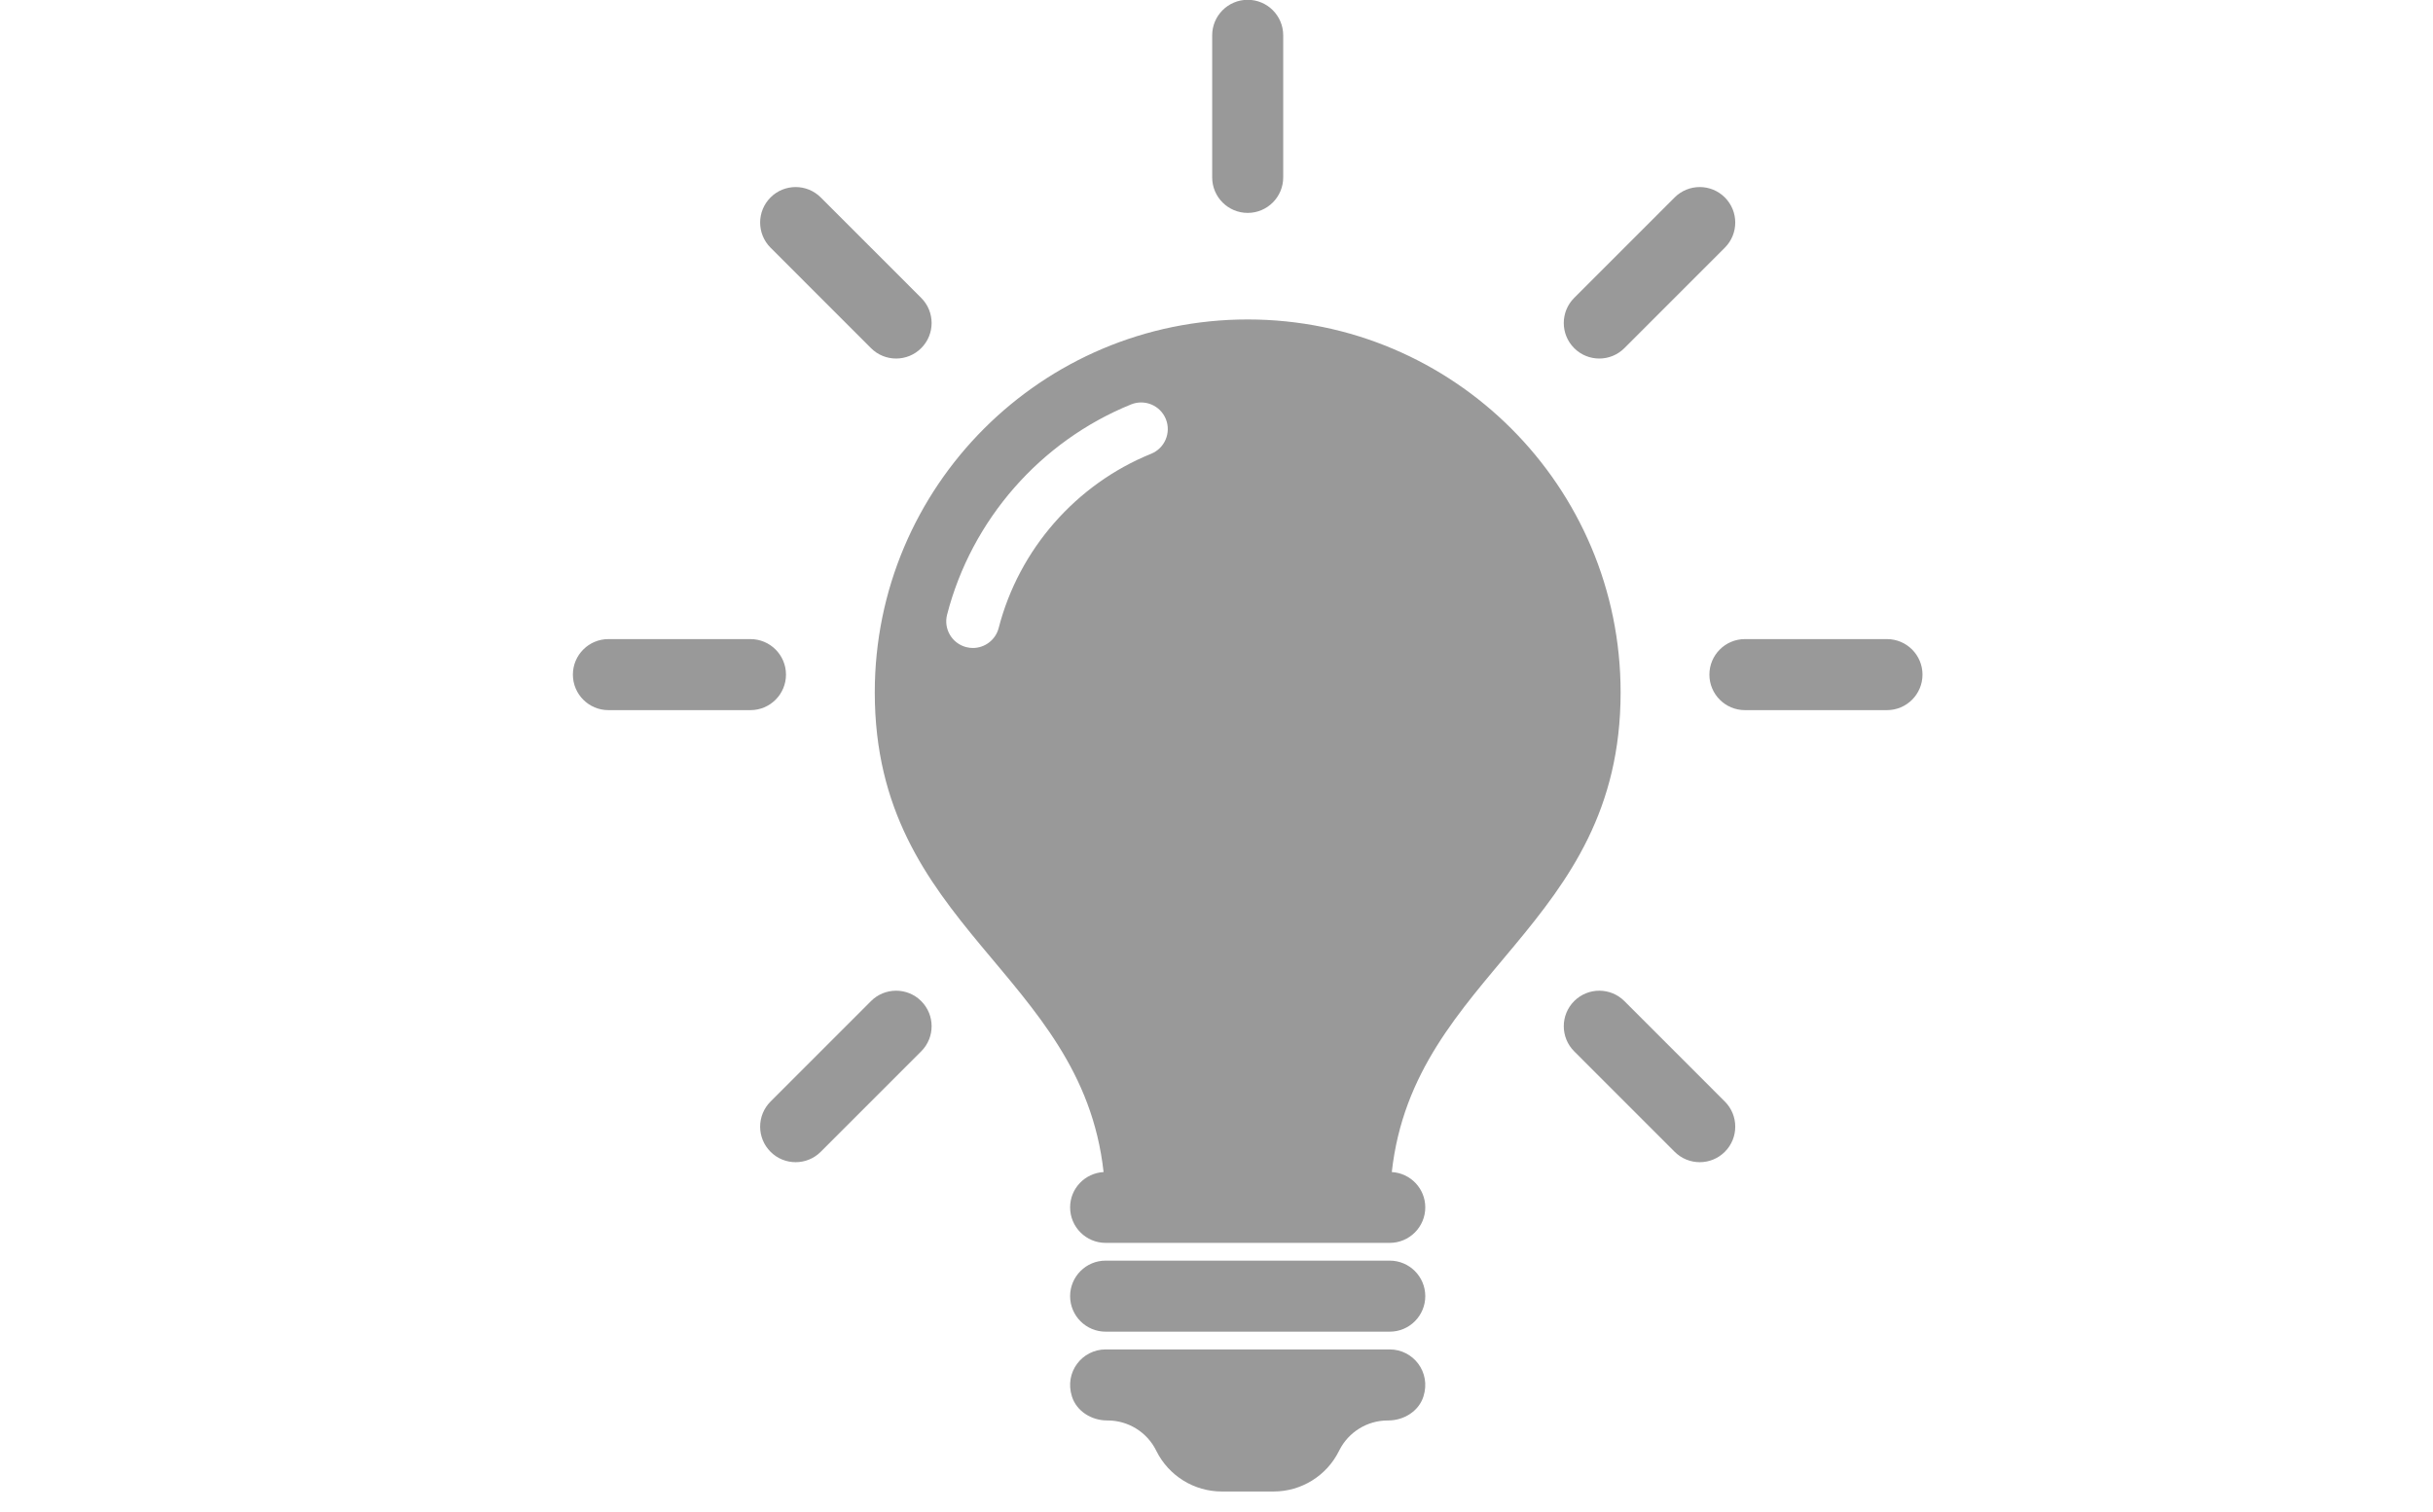
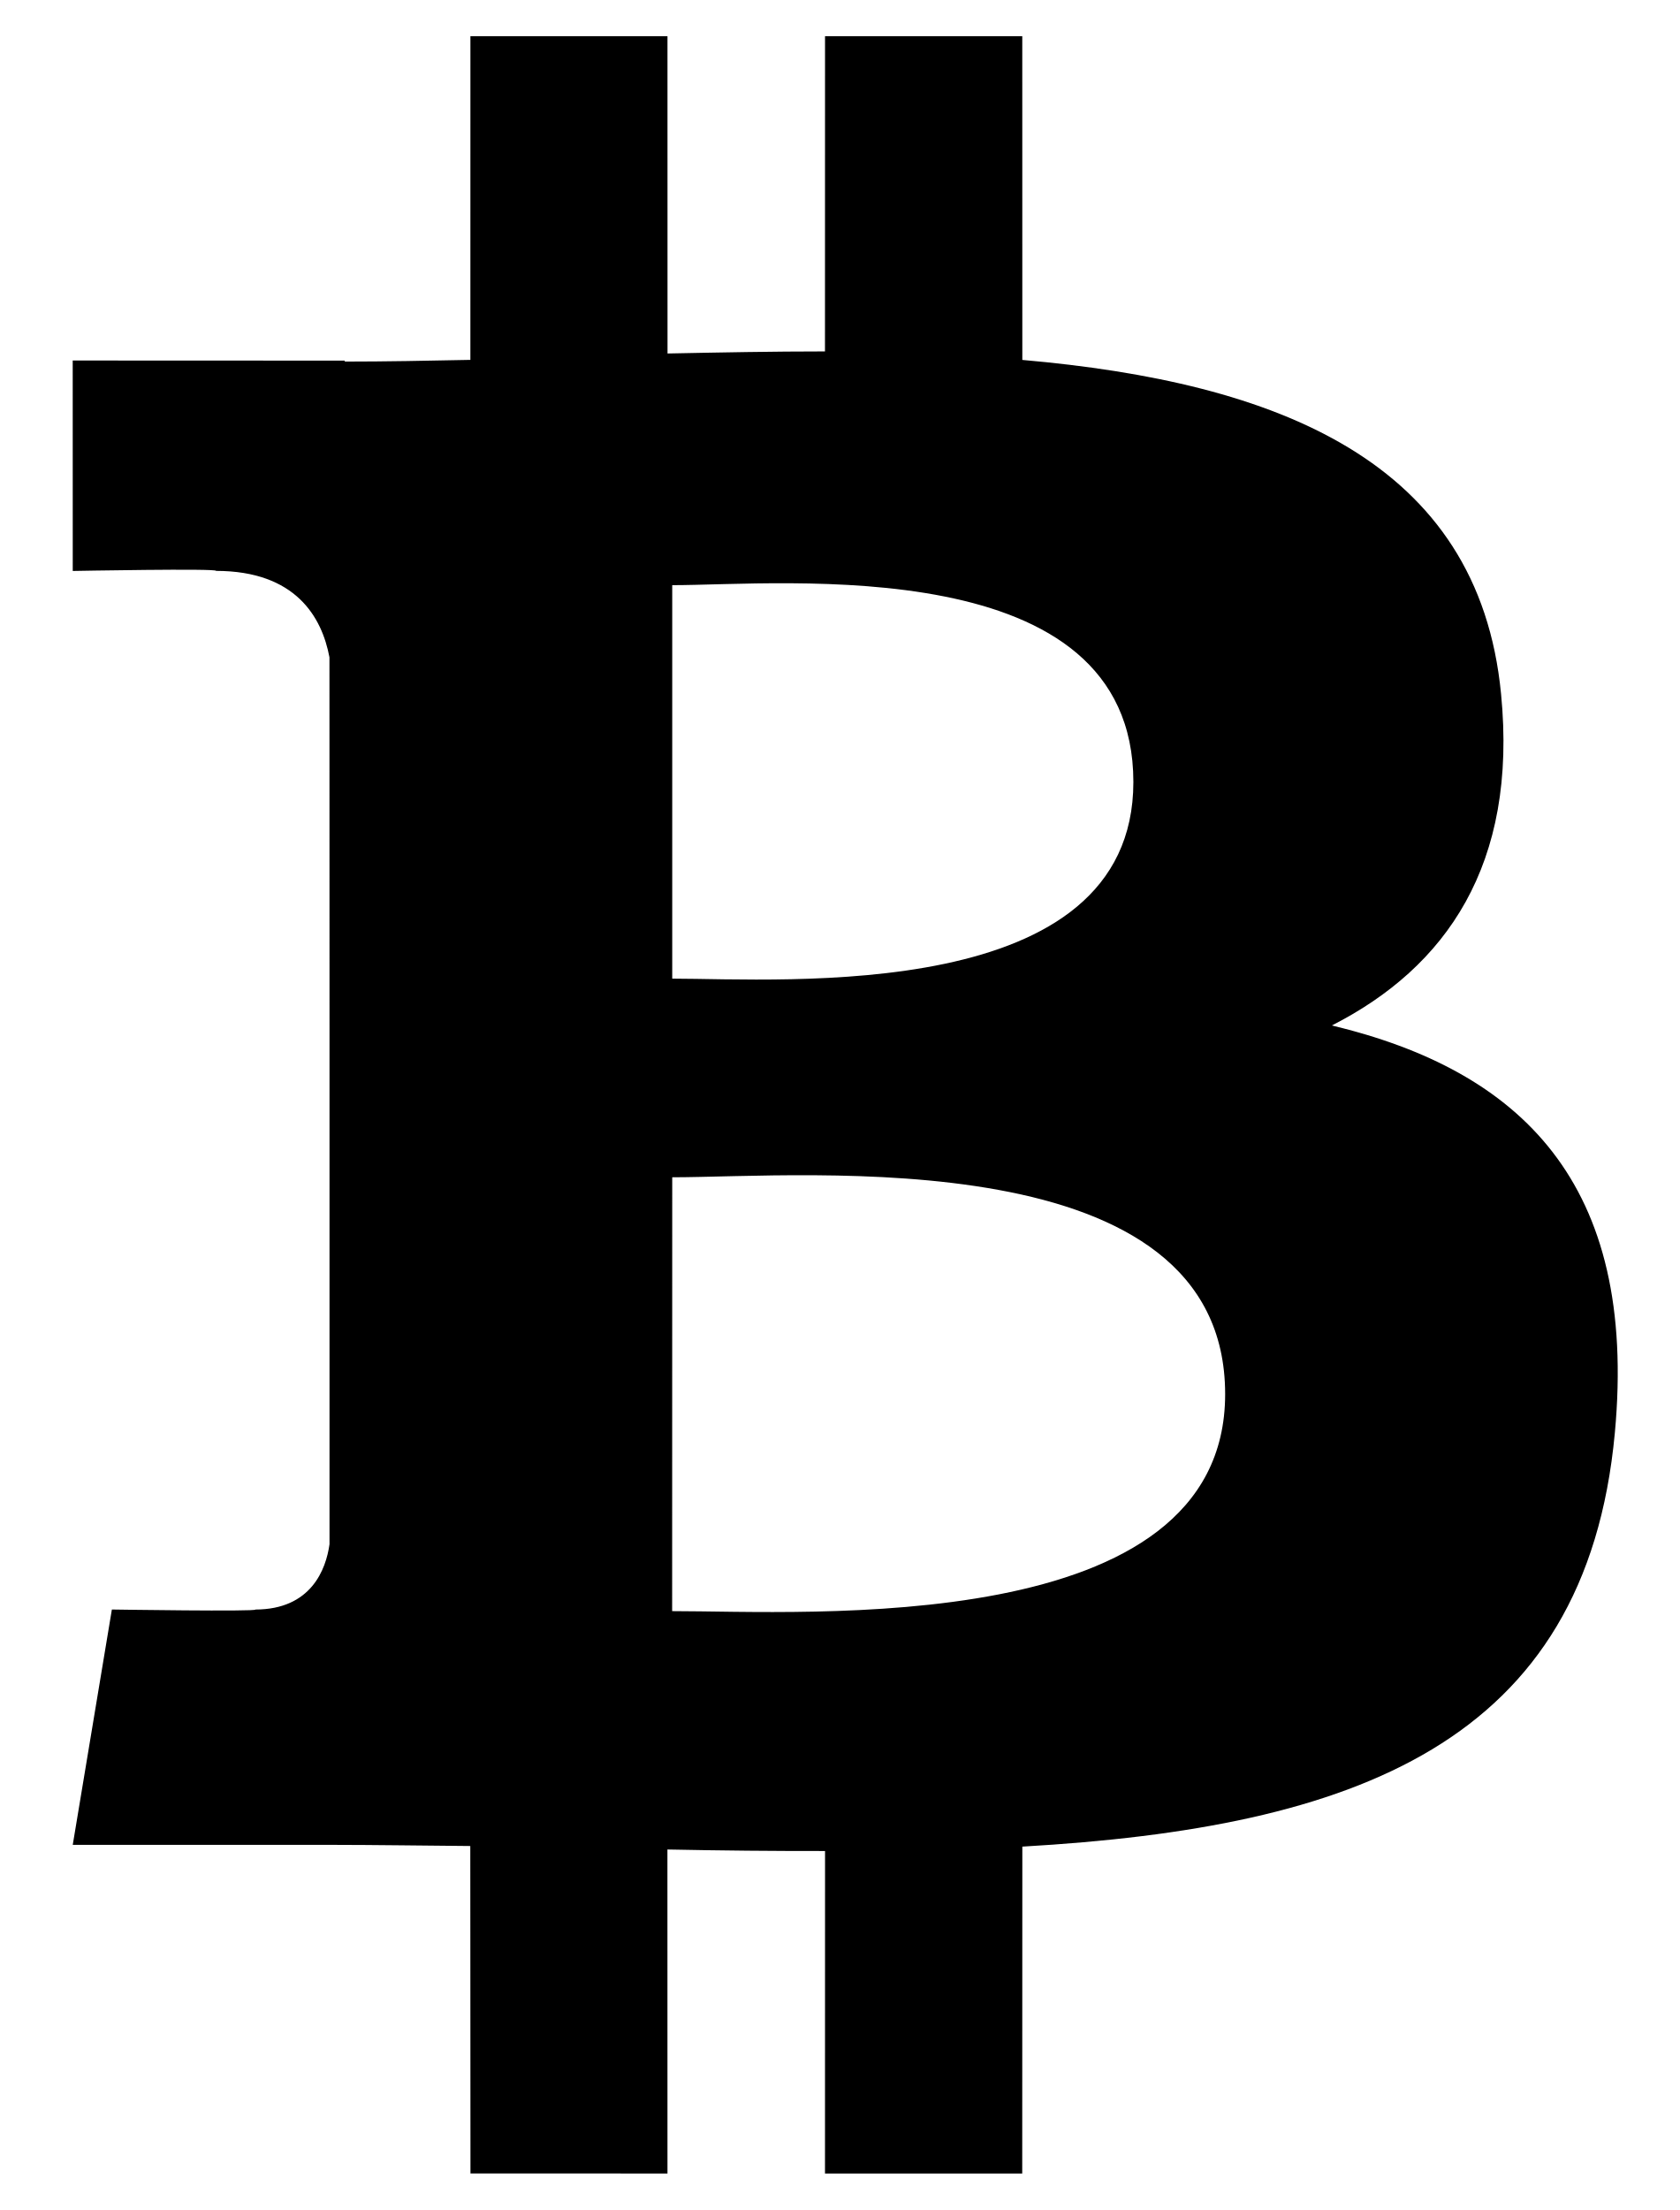
- <svg xmlns="http://www.w3.org/2000/svg" id="svg4829" height="106.24mm" width="170.98mm" version="1.1" viewBox="0 0 605.848 376.442">
-   <defs id="defs4831">
-     <linearGradient id="linearGradient4461">
-       <stop id="stop4463" stop-color="#7694a2" offset="0" />
-       <stop id="stop4465" stop-color="#7694a2" stop-opacity="0" offset="1" />
-     </linearGradient>
-     <pattern patternUnits="userSpaceOnUse" width="304.03" height="312.305" patternTransform="matrix(0.9375209,0,0,0.9375209,160.4068,41.82476)" id="pattern215">
-       <flowRoot transform="translate(-158.735,-523.4173)" style="font-style:normal;font-weight:normal;font-size:40px;line-height:1.25;font-family:sans-serif;letter-spacing:0px;word-spacing:0px;fill:#454545;fill-opacity:1;stroke:none" id="flowRoot4656" xml:space="preserve">
-         <flowRegion style="fill:#454545" id="flowRegion4652">
-           <rect style="fill:#454545" y="345.377" x="128.571" height="1408.572" width="1125.714" id="rect4650" />
-         </flowRegion>
-         <flowPara style="font-size:546.667px;fill:#454545;-inkscape-font-specification:STIXSizeThreeSym;font-family:STIXSizeThreeSym;font-weight:normal;font-style:normal;font-stretch:normal;font-variant:normal;" id="flowPara4654">α</flowPara>
-       </flowRoot>
-     </pattern>
-   </defs>
-   <g transform="matrix(0.650289,0,0,0.6504481,124.9688,-0.05242257)" id="g3090" style="fill:#999999">
-     <path d="m 353.601,496.4 c 0,7.507 -6.093,13.6 -13.601,13.6 H 231.2 c -7.507,0 -13.6,-6.093 -13.6,-13.6 0,-7.508 6.093,-13.601 13.6,-13.601 H 340 c 7.508,0.001 13.601,6.094 13.601,13.601 z M 340,516.8 H 231.2 c -8.949,0 -15.878,8.644 -12.899,18.034 1.795,5.664 7.527,9.166 13.471,9.166 h 0.204 c 7.854,0 15.035,4.44 18.55,11.465 l 0.143,0.286 c 4.74,9.465 14.416,15.449 25.004,15.449 h 19.856 c 10.588,0 20.264,-5.984 24.997,-15.449 l 0.143,-0.286 C 324.185,548.441 331.365,544 339.219,544 h 0.204 c 5.943,0 11.676,-3.502 13.471,-9.166 C 355.878,525.443 348.949,516.8 340,516.8 Z M 285.601,81.6 c 7.507,0 13.6,-6.093 13.6,-13.6 V 13.6 C 299.201,6.093 293.108,0 285.601,0 278.093,0 272,6.093 272,13.6 V 68 c 0,7.507 6.093,13.6 13.601,13.6 z m -144.249,51.782 c 2.652,2.659 6.134,3.985 9.615,3.985 3.482,0 6.963,-1.326 9.615,-3.985 5.311,-5.311 5.311,-13.92 0,-19.23 L 122.115,75.684 c -5.304,-5.311 -13.927,-5.311 -19.23,0 -5.311,5.311 -5.311,13.919 0,19.23 z M 108.8,258.4 c 0,-7.507 -6.093,-13.6 -13.6,-13.6 H 40.8 c -7.507,0 -13.6,6.093 -13.6,13.6 0,7.507 6.093,13.6 13.6,13.6 h 54.4 c 7.508,0 13.6,-6.093 13.6,-13.6 z m 32.552,125.018 -38.467,38.468 c -5.311,5.311 -5.311,13.92 0,19.23 2.652,2.659 6.133,3.984 9.615,3.984 3.481,0 6.963,-1.325 9.615,-3.984 l 38.467,-38.468 c 5.311,-5.311 5.311,-13.919 0,-19.23 -5.304,-5.311 -13.926,-5.311 -19.23,0 z m 288.497,0 c -5.311,-5.311 -13.92,-5.311 -19.23,0 -5.31,5.311 -5.311,13.92 0,19.23 l 38.468,38.468 c 2.658,2.659 6.134,3.984 9.615,3.984 3.481,0 6.956,-1.325 9.615,-3.984 5.311,-5.311 5.311,-13.92 0,-19.23 z M 530.4,244.8 H 476 c -7.507,0 -13.6,6.093 -13.6,13.6 0,7.507 6.093,13.6 13.6,13.6 h 54.4 c 7.507,0 13.6,-6.093 13.6,-13.6 0,-7.507 -6.093,-13.6 -13.6,-13.6 z M 420.233,137.367 c 3.481,0 6.956,-1.326 9.615,-3.985 l 38.468,-38.468 c 5.311,-5.311 5.311,-13.919 0,-19.23 -5.311,-5.311 -13.92,-5.311 -19.23,0 l -38.468,38.468 c -5.311,5.311 -5.311,13.919 0,19.23 2.653,2.659 6.134,3.985 9.615,3.985 z M 353.601,462.4 c 0,7.507 -6.093,13.6 -13.601,13.6 H 231.2 c -7.507,0 -13.6,-6.093 -13.6,-13.6 0,-7.242 5.678,-13.11 12.818,-13.519 C 221.952,372.354 142.8,355.307 142.8,265.2 c 0,-78.866 63.934,-142.8 142.8,-142.8 78.866,0 142.8,63.934 142.8,142.8 0,90.106 -79.152,107.154 -87.618,183.682 7.14,0.408 12.819,6.276 12.819,13.518 z M 254.259,160.548 c -2.115,-5.216 -8.051,-7.725 -13.287,-5.624 -34.755,14.083 -61.104,44.186 -70.482,80.525 -1.408,5.46 1.877,11.016 7.331,12.424 0.85,0.224 1.707,0.326 2.55,0.326 4.542,0 8.684,-3.053 9.874,-7.65 7.766,-30.11 29.594,-55.053 58.385,-66.715 5.221,-2.113 7.737,-8.057 5.629,-13.286 z" id="path3088" style="fill:#999999" />
+ <svg xmlns="http://www.w3.org/2000/svg" version="1.1" id="Layer_1" x="0px" y="0px" width="273.6px" height="360px" viewBox="0 0 273.6 360" enable-background="new 0 0 273.6 360" xml:space="preserve">
+   <g>
+     <g>
+       <path d="M217.021,167.042c18.631-9.483,30.288-26.184,27.565-54.007c-3.667-38.023-36.526-50.773-78.006-54.404l-0.008-52.741    h-32.139l-0.009,51.354c-8.456,0-17.076,0.166-25.657,0.338L108.76,5.897l-32.11-0.003l-0.006,52.728    c-6.959,0.142-13.793,0.277-20.466,0.277v-0.156l-44.33-0.018l0.006,34.282c0,0,23.734-0.446,23.343-0.013    c13.013,0.009,17.262,7.559,18.484,14.076l0.01,60.083v84.397c-0.573,4.09-2.984,10.625-12.083,10.637    c0.414,0.364-23.379-0.004-23.379-0.004l-6.375,38.335h41.817c7.792,0.009,15.448,0.13,22.959,0.19l0.028,53.338l32.102,0.009    l-0.009-52.779c8.832,0.18,17.357,0.258,25.684,0.247l-0.009,52.532h32.138l0.018-53.249c54.022-3.1,91.842-16.697,96.544-67.385    C266.916,192.612,247.692,174.396,217.021,167.042z M109.535,95.321c18.126,0,75.132-5.767,75.14,32.064    c-0.008,36.269-56.996,32.032-75.14,32.032V95.321z M109.521,262.447l0.014-70.672c21.778-0.006,90.085-6.261,90.094,35.32    C199.638,266.971,131.313,262.431,109.521,262.447z" />
+     </g>
  </g>
-   <g transform="matrix(0.650289,0,0,0.6504481,124.9688,-0.05242257)" id="g3092" style="fill:#999999" />
-   <g transform="matrix(0.650289,0,0,0.6504481,124.9688,-0.05242257)" id="g3094" style="fill:#999999" />
-   <g transform="matrix(0.650289,0,0,0.6504481,124.9688,-0.05242257)" id="g3096" style="fill:#999999" />
-   <g transform="matrix(0.650289,0,0,0.6504481,124.9688,-0.05242257)" id="g3098" style="fill:#999999" />
-   <g transform="matrix(0.650289,0,0,0.6504481,124.9688,-0.05242257)" id="g3100" style="fill:#999999" />
-   <g transform="matrix(0.650289,0,0,0.6504481,124.9688,-0.05242257)" id="g3102" style="fill:#999999" />
-   <g transform="matrix(0.650289,0,0,0.6504481,124.9688,-0.05242257)" id="g3104" style="fill:#999999" />
-   <g transform="matrix(0.650289,0,0,0.6504481,124.9688,-0.05242257)" id="g3106" style="fill:#999999" />
-   <g transform="matrix(0.650289,0,0,0.6504481,124.9688,-0.05242257)" id="g3108" style="fill:#999999" />
-   <g transform="matrix(0.650289,0,0,0.6504481,124.9688,-0.05242257)" id="g3110" style="fill:#999999" />
-   <g transform="matrix(0.650289,0,0,0.6504481,124.9688,-0.05242257)" id="g3112" style="fill:#999999" />
-   <g transform="matrix(0.650289,0,0,0.6504481,124.9688,-0.05242257)" id="g3114" style="fill:#999999" />
-   <g transform="matrix(0.650289,0,0,0.6504481,124.9688,-0.05242257)" id="g3116" style="fill:#999999" />
-   <g transform="matrix(0.650289,0,0,0.6504481,124.9688,-0.05242257)" id="g3118" style="fill:#999999" />
-   <g transform="matrix(0.650289,0,0,0.6504481,124.9688,-0.05242257)" id="g3120" style="fill:#999999" />
</svg>
